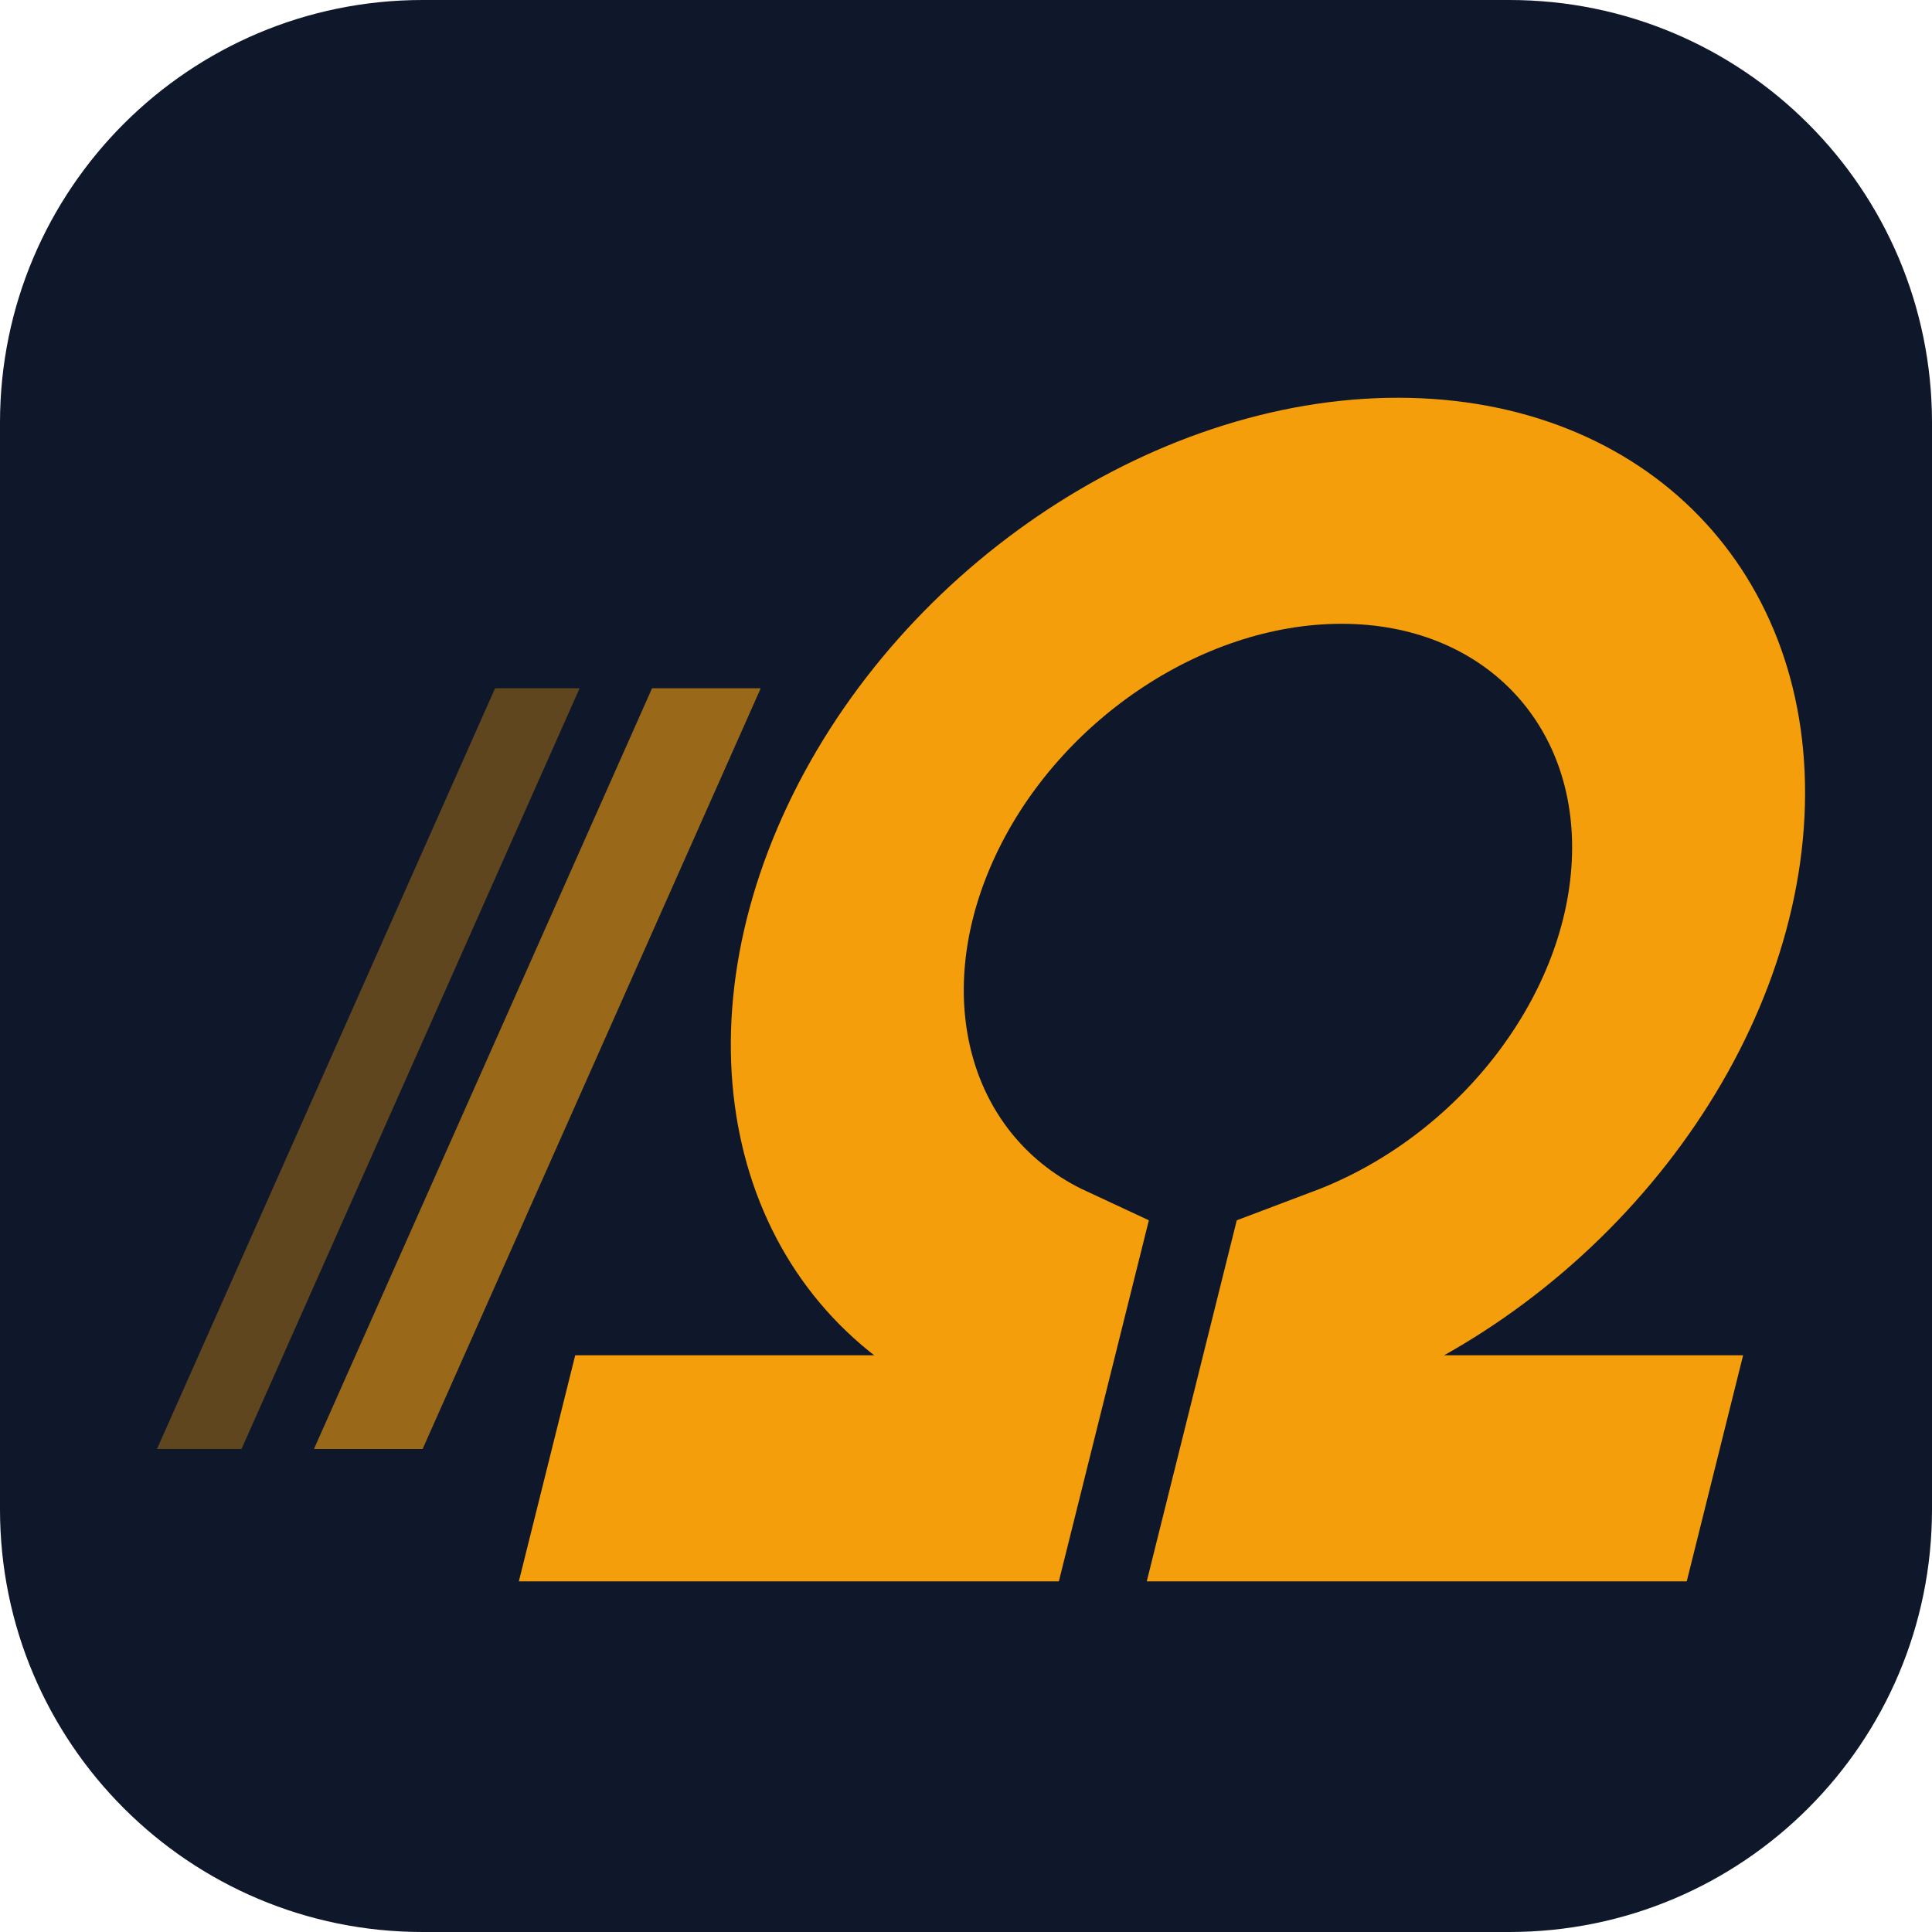
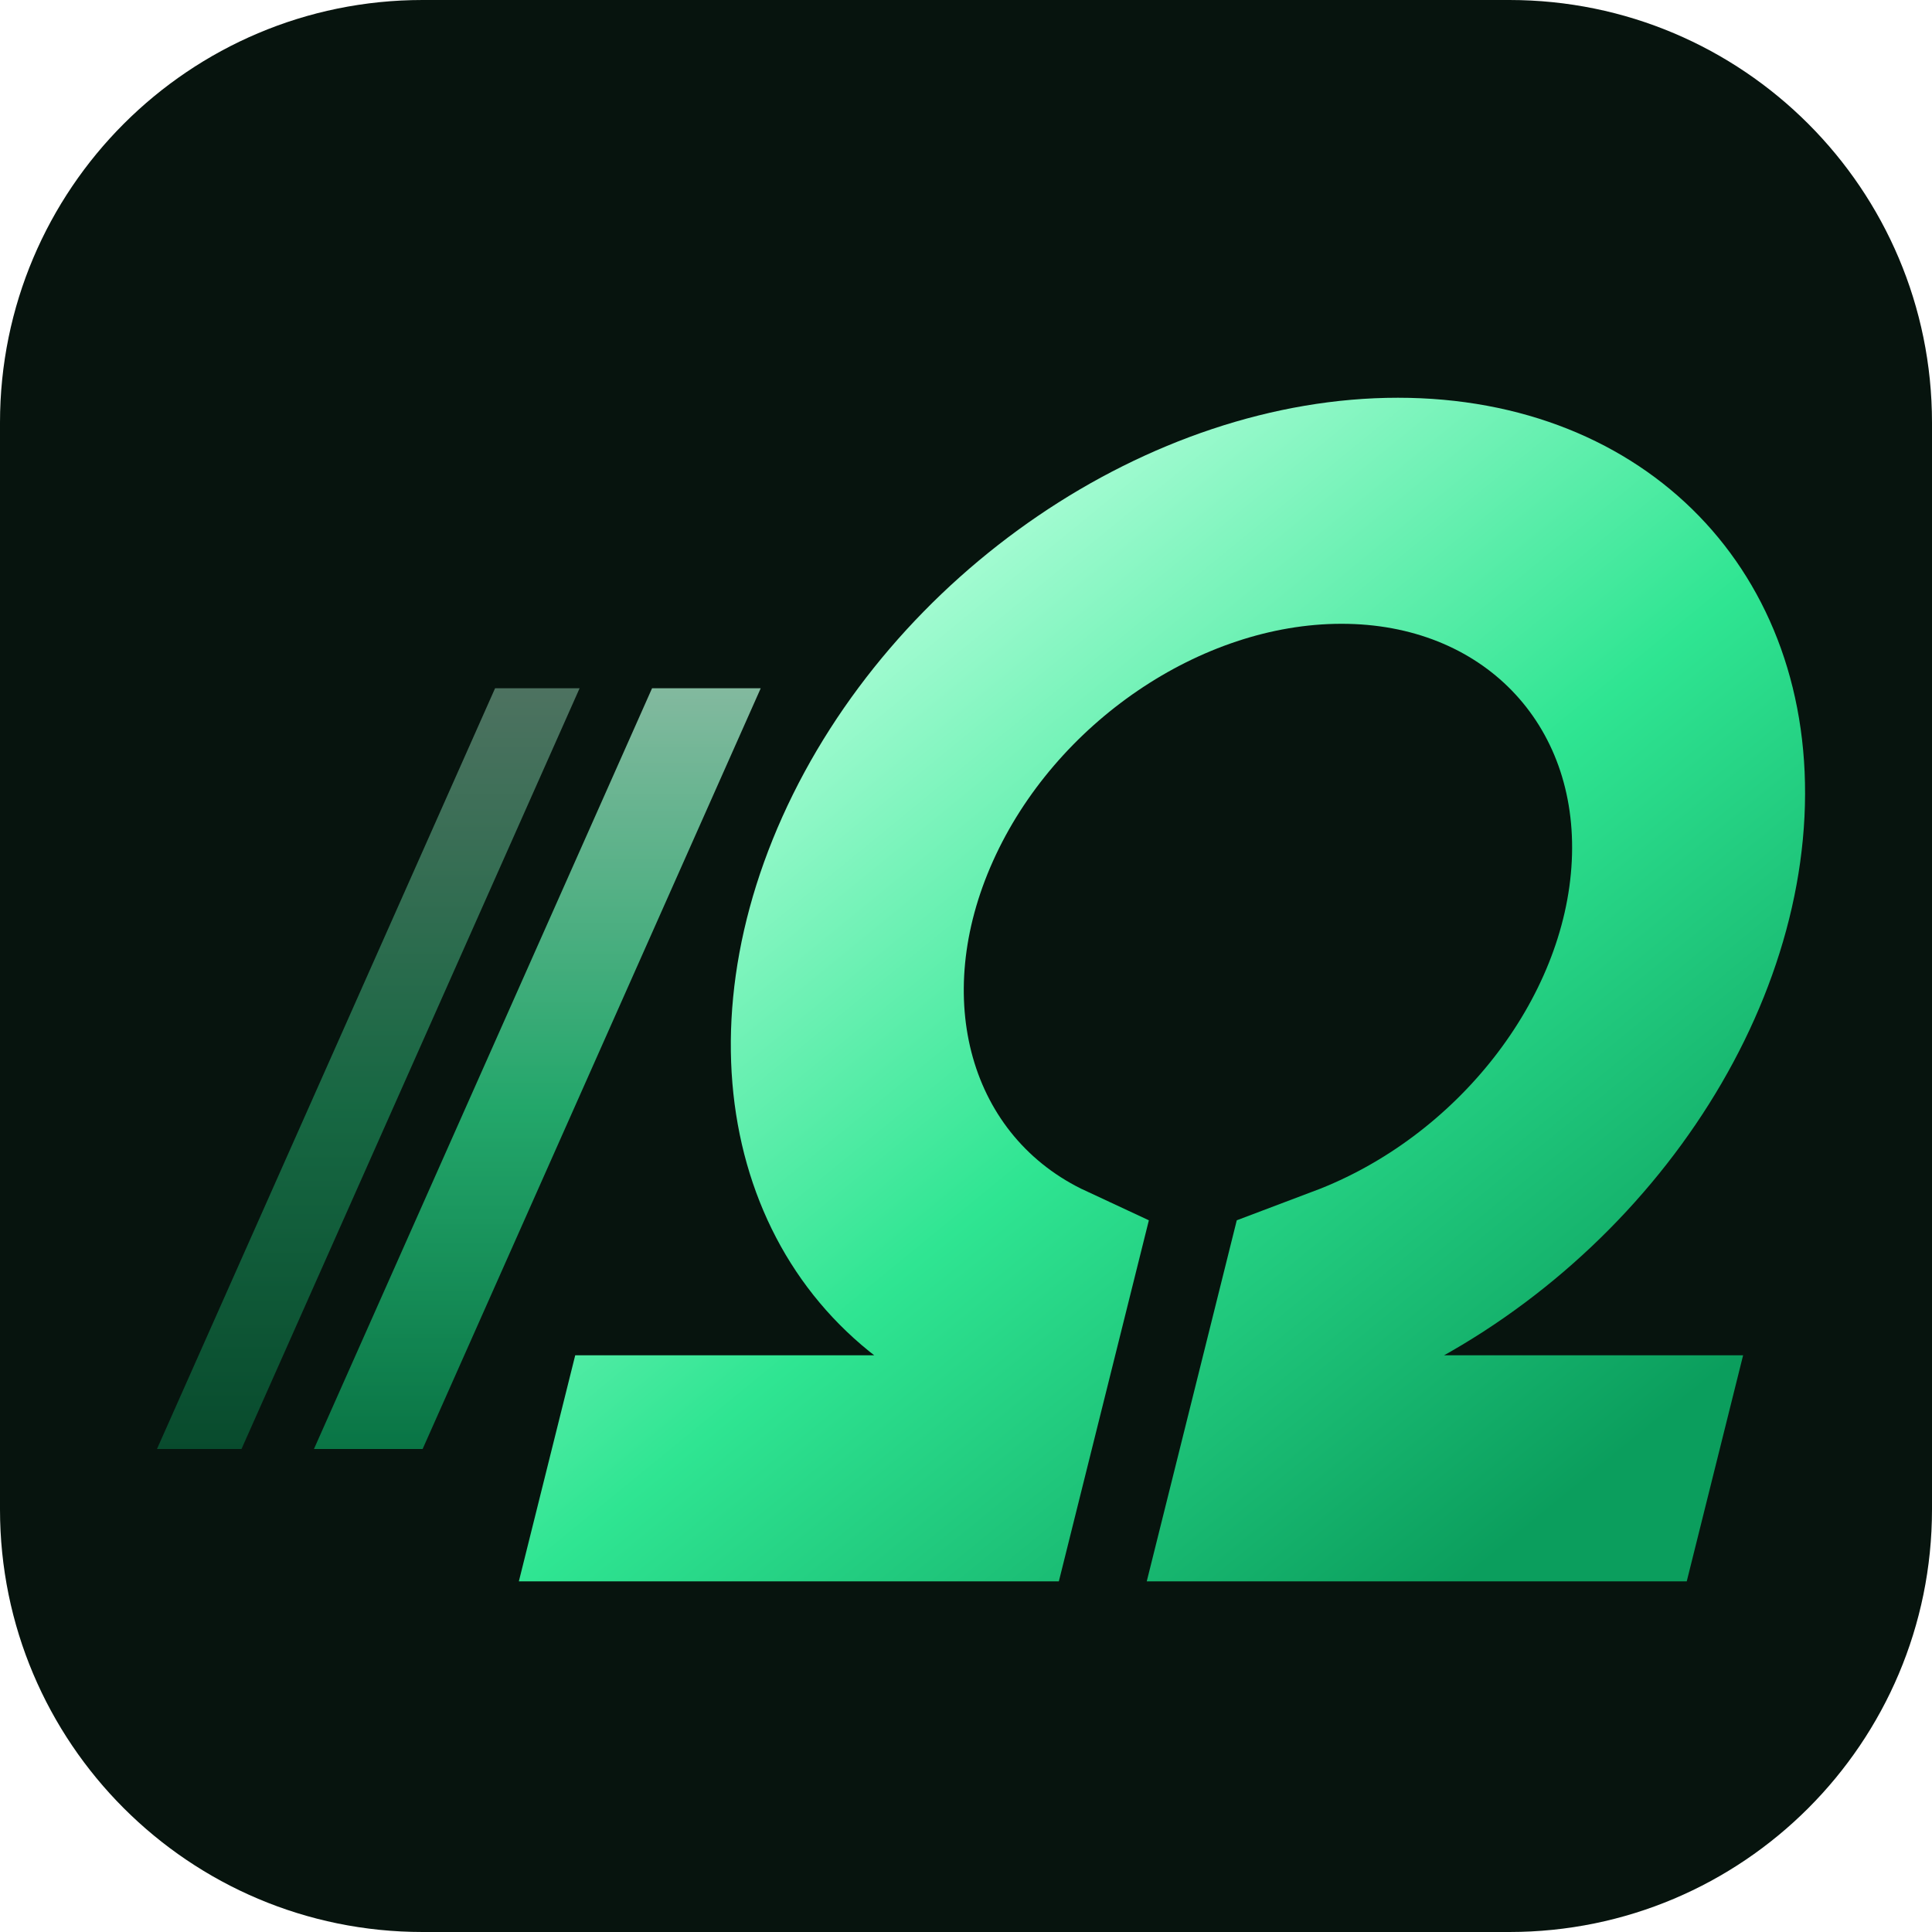
<svg xmlns="http://www.w3.org/2000/svg" viewBox="0 0 32 32">
-   <rect width="32" height="32" rx="7" fill="#0f172a" />
-   <g fill="#f59e0b">
-     <polygon points="2.6,24 4,24 9.6,11.4 8.2,11.4" opacity=".35" />
-     <polygon points="5.2,24 7,24 12.6,11.4 10.8,11.4" opacity=".6" />
+   <defs>
+     <linearGradient id="g" x1="0" y1="0" x2="1" y2="1">
+       <stop offset="0" stop-color="#b6ffdc" />
+       <stop offset=".5" stop-color="#2fe592" />
+       <stop offset="1" stop-color="#0b9e5d" />
+     </linearGradient>
+     <linearGradient id="s" x1="0" y1="0" x2="0" y2="1">
+       <stop offset="0" stop-color="#b6ffdc" />
+       <stop offset=".55" stop-color="#2fe592" />
+       <stop offset="1" stop-color="#0b9e5d" />
+     </linearGradient>
+   </defs>
+   <rect width="32" height="32" rx="7" fill="#07140e" />
+   <g fill="url(#s)">
+     <polygon points="2.6,24 4,24 9.6,11.4 8.2,11.4" opacity=".4" />
+     <polygon points="5.2,24 7,24 12.6,11.4 10.8,11.4" opacity=".7" />
  </g>
-   <path d="M5 36 H15 V30.5 A13 13 0 1 1 25 30.5 V36 H35" transform="translate(13 5.6) skewX(-14) scale(0.52)" fill="none" stroke="#f59e0b" stroke-width="7.2" stroke-linecap="square" />
+   <path d="M5 36 H15 V30.5 A13 13 0 1 1 25 30.5 V36 H35" transform="translate(13 5.6) skewX(-14) scale(0.52)" fill="none" stroke="url(#g)" stroke-width="7.2" stroke-linecap="square" />
</svg>
